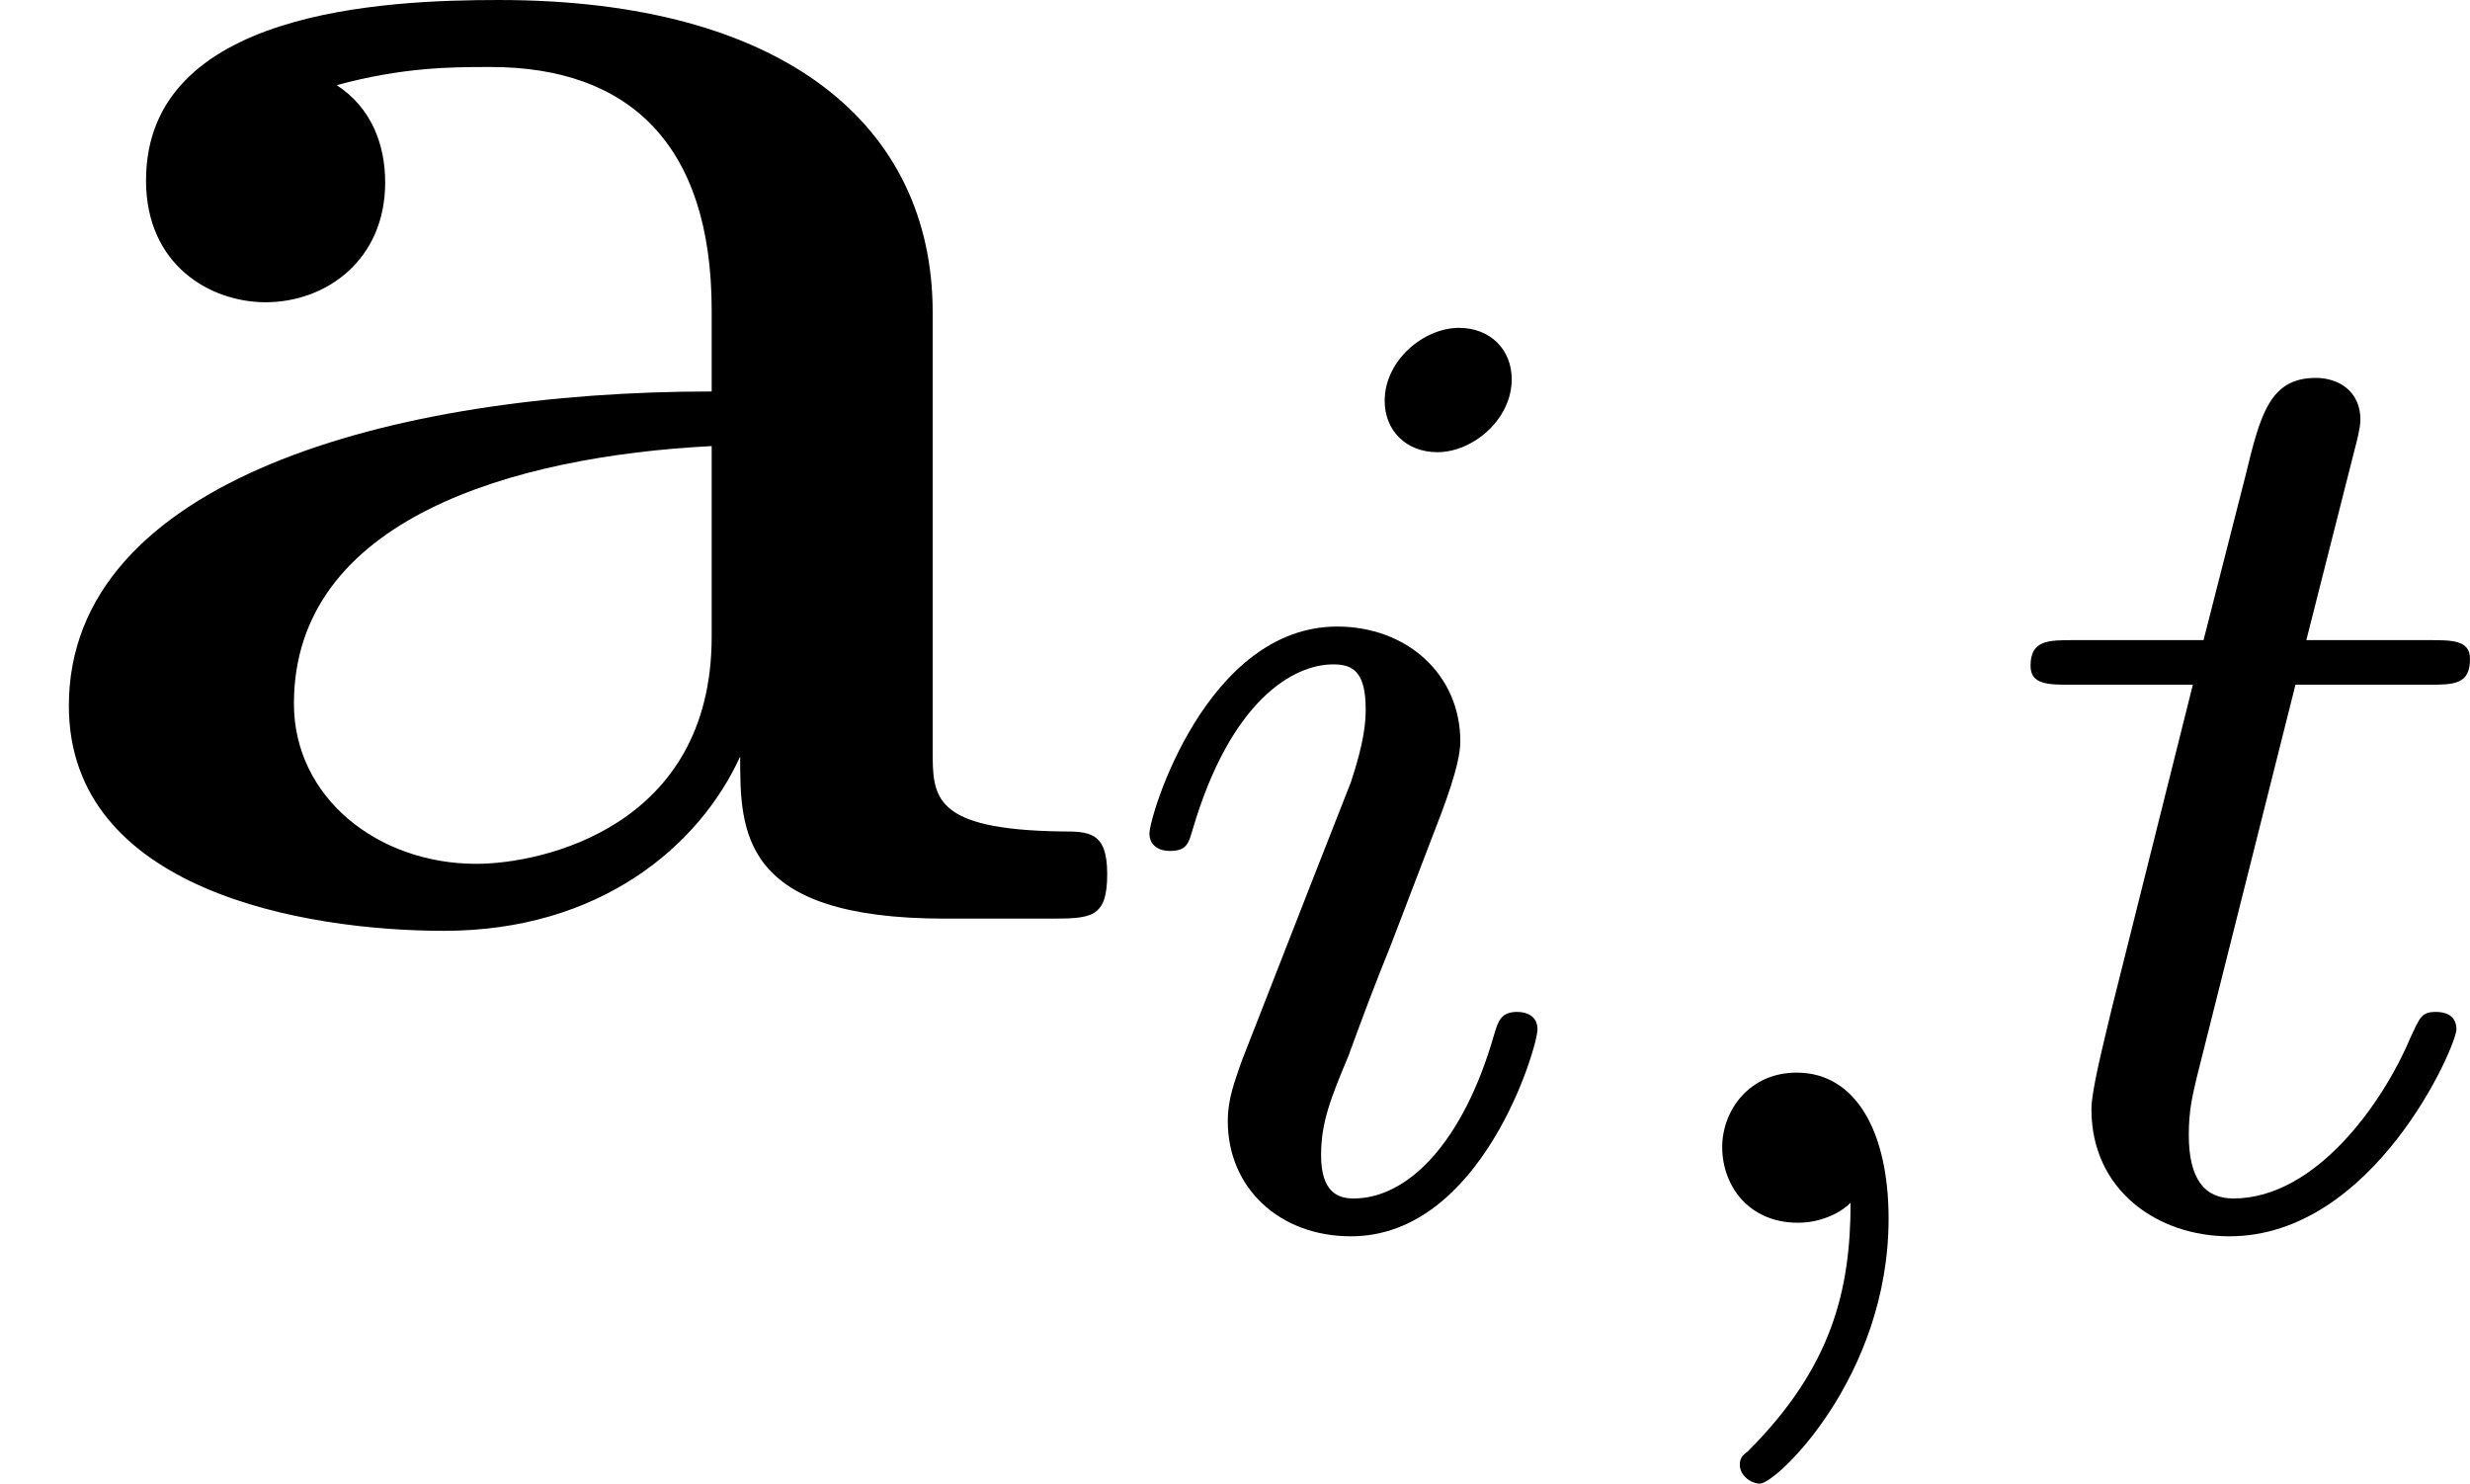
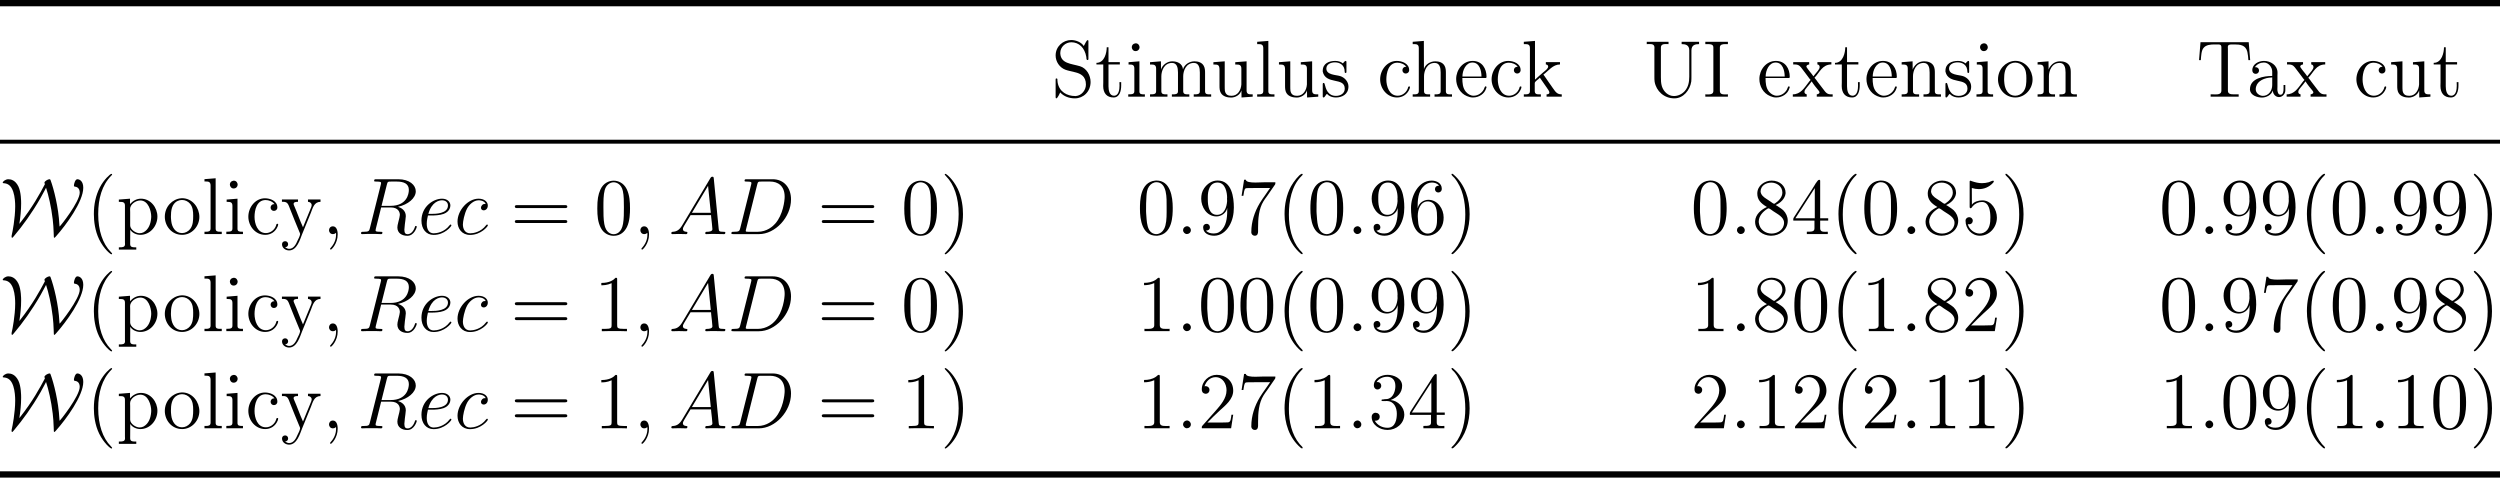
- <svg xmlns="http://www.w3.org/2000/svg" xmlns:xlink="http://www.w3.org/1999/xlink" version="1.1" width="14.563pt" height="8.747pt" viewBox="66.875 606.634 14.563 8.747">
+ <svg xmlns="http://www.w3.org/2000/svg" xmlns:xlink="http://www.w3.org/1999/xlink" version="1.1" width="371.899pt" height="71.048pt" viewBox="0 54.446 371.899 71.048">
  <defs>
-     <path id="g18-59" d="M1.49-.12C1.49 .399 1.379 .853 .885 1.347C.853 1.371 .837 1.387 .837 1.427C.837 1.49 .901 1.538 .956 1.538C1.052 1.538 1.714 .909 1.714-.024C1.714-.534 1.522-.885 1.172-.885C.893-.885 .733-.662 .733-.446C.733-.223 .885 0 1.18 0C1.371 0 1.49-.112 1.49-.12Z" />
-     <path id="g18-105" d="M2.375-4.973C2.375-5.149 2.248-5.276 2.064-5.276C1.857-5.276 1.626-5.085 1.626-4.846C1.626-4.67 1.753-4.543 1.937-4.543C2.144-4.543 2.375-4.734 2.375-4.973ZM1.211-2.048L.781-.948C.741-.829 .701-.733 .701-.598C.701-.207 1.004 .08 1.427 .08C2.2 .08 2.527-1.036 2.527-1.14C2.527-1.219 2.463-1.243 2.407-1.243C2.311-1.243 2.295-1.188 2.271-1.108C2.088-.47 1.761-.143 1.443-.143C1.347-.143 1.251-.183 1.251-.399C1.251-.59 1.307-.733 1.411-.98C1.49-1.196 1.57-1.411 1.658-1.626L1.905-2.271C1.977-2.455 2.072-2.702 2.072-2.837C2.072-3.236 1.753-3.515 1.347-3.515C.574-3.515 .239-2.399 .239-2.295C.239-2.224 .295-2.192 .359-2.192C.462-2.192 .47-2.24 .494-2.319C.717-3.076 1.084-3.292 1.323-3.292C1.435-3.292 1.514-3.252 1.514-3.029C1.514-2.949 1.506-2.837 1.427-2.598L1.211-2.048Z" />
-     <path id="g18-116" d="M1.761-3.172H2.542C2.694-3.172 2.79-3.172 2.79-3.324C2.79-3.435 2.686-3.435 2.55-3.435H1.825L2.112-4.567C2.144-4.686 2.144-4.726 2.144-4.734C2.144-4.902 2.016-4.981 1.881-4.981C1.61-4.981 1.554-4.766 1.467-4.407L1.219-3.435H.454C.303-3.435 .199-3.435 .199-3.284C.199-3.172 .303-3.172 .438-3.172H1.156L.677-1.259C.63-1.06 .558-.781 .558-.669C.558-.191 .948 .08 1.371 .08C2.224 .08 2.71-1.044 2.71-1.14C2.71-1.227 2.638-1.243 2.59-1.243C2.503-1.243 2.495-1.211 2.439-1.092C2.279-.709 1.881-.143 1.395-.143C1.227-.143 1.132-.255 1.132-.518C1.132-.669 1.156-.757 1.18-.861L1.761-3.172Z" />
-     <path id="g9-97" d="M5.499-3.575C5.499-4.674 4.627-5.416 2.941-5.416C2.271-5.416 .861-5.356 .861-4.352C.861-3.85 1.243-3.634 1.566-3.634C1.925-3.634 2.271-3.885 2.271-4.34C2.271-4.567 2.188-4.782 1.985-4.914C2.379-5.021 2.666-5.021 2.893-5.021C3.706-5.021 4.196-4.567 4.196-3.587V-3.108C2.307-3.108 .406-2.582 .406-1.255C.406-.167 1.793 .072 2.618 .072C3.539 .072 4.125-.43 4.364-.956C4.364-.514 4.364 0 5.571 0H6.181C6.432 0 6.528 0 6.528-.263C6.528-.514 6.42-.514 6.253-.514C5.499-.526 5.499-.717 5.499-.992V-3.575ZM4.196-1.662C4.196-.538 3.192-.323 2.809-.323C2.224-.323 1.733-.717 1.733-1.267C1.733-2.355 3.025-2.726 4.196-2.786V-1.662Z" />
+     <path id="g16-59" d="M2.331 .048C2.331-.646 2.104-1.16 1.614-1.16C1.231-1.16 1.04-.849 1.04-.586S1.219 0 1.626 0C1.781 0 1.913-.048 2.02-.155C2.044-.179 2.056-.179 2.068-.179C2.092-.179 2.092-.012 2.092 .048C2.092 .442 2.02 1.219 1.327 1.997C1.196 2.14 1.196 2.164 1.196 2.188C1.196 2.248 1.255 2.307 1.315 2.307C1.411 2.307 2.331 1.423 2.331 .048Z" />
+     <path id="g16-65" d="M2.032-1.327C1.614-.622 1.207-.383 .634-.347C.502-.335 .406-.335 .406-.12C.406-.048 .466 0 .55 0C.765 0 1.303-.024 1.518-.024C1.865-.024 2.248 0 2.582 0C2.654 0 2.798 0 2.798-.227C2.798-.335 2.702-.347 2.63-.347C2.355-.371 2.128-.466 2.128-.753C2.128-.921 2.2-1.052 2.355-1.315L3.264-2.821H6.312C6.324-2.714 6.324-2.618 6.336-2.511C6.372-2.2 6.516-.956 6.516-.729C6.516-.371 5.906-.347 5.715-.347C5.583-.347 5.452-.347 5.452-.132C5.452 0 5.559 0 5.631 0C5.834 0 6.073-.024 6.276-.024H6.958C7.687-.024 8.213 0 8.225 0C8.309 0 8.44 0 8.44-.227C8.44-.347 8.333-.347 8.153-.347C7.496-.347 7.484-.454 7.448-.813L6.719-8.273C6.695-8.512 6.647-8.536 6.516-8.536C6.396-8.536 6.324-8.512 6.217-8.333L2.032-1.327ZM3.467-3.168L5.87-7.185L6.276-3.168H3.467Z" />
+     <path id="g16-68" d="M1.877-.885C1.769-.466 1.745-.347 .909-.347C.681-.347 .562-.347 .562-.132C.562 0 .634 0 .873 0H4.663C7.077 0 9.433-2.499 9.433-5.165C9.433-6.886 8.404-8.165 6.695-8.165H2.857C2.63-8.165 2.523-8.165 2.523-7.938C2.523-7.819 2.63-7.819 2.809-7.819C3.539-7.819 3.539-7.723 3.539-7.592C3.539-7.568 3.539-7.496 3.491-7.317L1.877-.885ZM4.4-7.352C4.507-7.795 4.555-7.819 5.021-7.819H6.336C7.46-7.819 8.488-7.209 8.488-5.559C8.488-4.961 8.249-2.881 7.089-1.566C6.755-1.172 5.846-.347 4.471-.347H3.108C2.941-.347 2.917-.347 2.845-.359C2.714-.371 2.702-.395 2.702-.49C2.702-.574 2.726-.646 2.75-.753L4.4-7.352Z" />
+     <path id="g16-82" d="M4.4-7.352C4.507-7.795 4.555-7.819 5.021-7.819H5.882C6.91-7.819 7.675-7.508 7.675-6.575C7.675-5.966 7.364-4.208 4.961-4.208H3.61L4.4-7.352ZM6.061-4.065C7.544-4.388 8.703-5.344 8.703-6.372C8.703-7.305 7.759-8.165 6.097-8.165H2.857C2.618-8.165 2.511-8.165 2.511-7.938C2.511-7.819 2.594-7.819 2.821-7.819C3.539-7.819 3.539-7.723 3.539-7.592C3.539-7.568 3.539-7.496 3.491-7.317L1.877-.885C1.769-.466 1.745-.347 .921-.347C.646-.347 .562-.347 .562-.12C.562 0 .693 0 .729 0C.944 0 1.196-.024 1.423-.024H2.833C3.049-.024 3.3 0 3.515 0C3.61 0 3.742 0 3.742-.227C3.742-.347 3.634-.347 3.455-.347C2.726-.347 2.726-.442 2.726-.562C2.726-.574 2.726-.658 2.75-.753L3.551-3.969H4.985C6.121-3.969 6.336-3.252 6.336-2.857C6.336-2.678 6.217-2.212 6.133-1.901C6.001-1.351 5.966-1.219 5.966-.992C5.966-.143 6.659 .251 7.46 .251C8.428 .251 8.847-.933 8.847-1.1C8.847-1.184 8.787-1.219 8.715-1.219C8.62-1.219 8.596-1.148 8.572-1.052C8.285-.203 7.795 .012 7.496 .012S7.006-.12 7.006-.658C7.006-.944 7.149-2.032 7.161-2.092C7.221-2.534 7.221-2.582 7.221-2.678C7.221-3.551 6.516-3.921 6.061-4.065Z" />
+     <path id="g16-99" d="M4.674-4.495C4.447-4.495 4.34-4.495 4.172-4.352C4.101-4.292 3.969-4.113 3.969-3.921C3.969-3.682 4.148-3.539 4.376-3.539C4.663-3.539 4.985-3.778 4.985-4.256C4.985-4.83 4.435-5.272 3.61-5.272C2.044-5.272 .478-3.563 .478-1.865C.478-.825 1.124 .12 2.343 .12C3.969 .12 4.997-1.148 4.997-1.303C4.997-1.375 4.926-1.435 4.878-1.435C4.842-1.435 4.83-1.423 4.722-1.315C3.957-.299 2.821-.12 2.367-.12C1.542-.12 1.279-.837 1.279-1.435C1.279-1.853 1.482-3.013 1.913-3.826C2.224-4.388 2.869-5.033 3.622-5.033C3.778-5.033 4.435-5.009 4.674-4.495Z" />
+     <path id="g16-101" d="M2.14-2.774C2.463-2.774 3.276-2.798 3.85-3.013C4.758-3.359 4.842-4.053 4.842-4.268C4.842-4.794 4.388-5.272 3.599-5.272C2.343-5.272 .538-4.136 .538-2.008C.538-.753 1.255 .12 2.343 .12C3.969 .12 4.997-1.148 4.997-1.303C4.997-1.375 4.926-1.435 4.878-1.435C4.842-1.435 4.83-1.423 4.722-1.315C3.957-.299 2.821-.12 2.367-.12C1.686-.12 1.327-.658 1.327-1.542C1.327-1.71 1.327-2.008 1.506-2.774H2.14ZM1.566-3.013C2.08-4.854 3.216-5.033 3.599-5.033C4.125-5.033 4.483-4.722 4.483-4.268C4.483-3.013 2.57-3.013 2.068-3.013H1.566Z" />
+     <path id="g26-40" d="M3.885 2.905C3.885 2.869 3.885 2.845 3.682 2.642C2.487 1.435 1.817-.538 1.817-2.977C1.817-5.296 2.379-7.293 3.766-8.703C3.885-8.811 3.885-8.835 3.885-8.871C3.885-8.942 3.826-8.966 3.778-8.966C3.622-8.966 2.642-8.106 2.056-6.934C1.447-5.727 1.172-4.447 1.172-2.977C1.172-1.913 1.339-.49 1.961 .789C2.666 2.224 3.646 3.001 3.778 3.001C3.826 3.001 3.885 2.977 3.885 2.905Z" />
+     <path id="g26-41" d="M3.371-2.977C3.371-3.885 3.252-5.368 2.582-6.755C1.877-8.189 .897-8.966 .765-8.966C.717-8.966 .658-8.942 .658-8.871C.658-8.835 .658-8.811 .861-8.608C2.056-7.4 2.726-5.428 2.726-2.989C2.726-.669 2.164 1.327 .777 2.738C.658 2.845 .658 2.869 .658 2.905C.658 2.977 .717 3.001 .765 3.001C.921 3.001 1.901 2.14 2.487 .968C3.096-.251 3.371-1.542 3.371-2.977Z" />
+     <path id="g26-48" d="M5.356-3.826C5.356-4.818 5.296-5.786 4.866-6.695C4.376-7.687 3.515-7.95 2.929-7.95C2.236-7.95 1.387-7.603 .944-6.611C.61-5.858 .49-5.117 .49-3.826C.49-2.666 .574-1.793 1.004-.944C1.47-.036 2.295 .251 2.917 .251C3.957 .251 4.555-.371 4.902-1.064C5.332-1.961 5.356-3.132 5.356-3.826ZM2.917 .012C2.534 .012 1.757-.203 1.53-1.506C1.399-2.224 1.399-3.132 1.399-3.969C1.399-4.949 1.399-5.834 1.59-6.539C1.793-7.34 2.403-7.711 2.917-7.711C3.371-7.711 4.065-7.436 4.292-6.408C4.447-5.727 4.447-4.782 4.447-3.969C4.447-3.168 4.447-2.26 4.316-1.53C4.089-.215 3.335 .012 2.917 .012Z" />
+     <path id="g26-49" d="M3.443-7.663C3.443-7.938 3.443-7.95 3.204-7.95C2.917-7.627 2.319-7.185 1.088-7.185V-6.838C1.363-6.838 1.961-6.838 2.618-7.149V-.921C2.618-.49 2.582-.347 1.53-.347H1.16V0C1.482-.024 2.642-.024 3.037-.024S4.579-.024 4.902 0V-.347H4.531C3.479-.347 3.443-.49 3.443-.921V-7.663Z" />
+     <path id="g26-61" d="M8.07-3.873C8.237-3.873 8.452-3.873 8.452-4.089C8.452-4.316 8.249-4.316 8.07-4.316H1.028C.861-4.316 .646-4.316 .646-4.101C.646-3.873 .849-3.873 1.028-3.873H8.07ZM8.07-1.65C8.237-1.65 8.452-1.65 8.452-1.865C8.452-2.092 8.249-2.092 8.07-2.092H1.028C.861-2.092 .646-2.092 .646-1.877C.646-1.65 .849-1.65 1.028-1.65H8.07Z" />
+     <use id="g13-87" xlink:href="#g2-87" transform="scale(1.095891)" />
+     <path id="g2-87" d="M2.629-1.407C2.771-2.302 2.869-3.218 2.869-4.145C2.869-4.462 2.869-5.684 2.498-6.469C2.073-7.331 1.484-7.451 1.124-7.451C.753-7.451 .371-7.145 .371-6.993C.371-6.916 .425-6.916 .567-6.905C1.036-6.862 1.505-6.633 1.8-5.749C2.029-5.062 2.062-4.233 2.062-3.764C2.062-2.116 1.68-.218 1.615 .033C1.582 .175 1.571 .218 1.571 .316C1.571 .36 1.571 .491 1.647 .491C1.702 .491 1.713 .48 1.887 .273C3.098-1.167 4.309-2.825 5.498-4.898C5.924-5.651 6.207-6.218 6.251-6.295C6.578-5.28 6.949-3.775 7.156-1.996C7.222-1.418 7.276-.753 7.287-.175C7.287-.131 7.298 .371 7.309 .404C7.309 .447 7.342 .491 7.375 .491C7.429 .491 7.44 .48 7.615 .284C8.967-1.233 11.302-4.407 11.302-6.295C11.302-7.167 10.833-7.451 10.495-7.451C10.2-7.451 10.036-6.785 10.036-6.622C10.036-6.469 10.091-6.458 10.167-6.447C10.32-6.425 10.822-6.349 10.822-5.629C10.822-4.385 8.16-1.025 8.084-1.025C8.073-1.025 8.073-1.036 8.062-1.287C7.942-3.633 7.309-6.131 6.862-7.331C6.829-7.407 6.818-7.451 6.709-7.451C6.502-7.451 6.033-7.178 6.033-6.982C6.033-6.938 6.076-6.84 6.098-6.785C5.433-5.531 4.451-3.687 2.64-1.407H2.629Z" />
+     <path id="g25-40" d="M3.718-8.966C3.3-8.811 2.511-7.771 2.14-7.101C1.459-5.846 1.184-4.411 1.184-2.989C1.184-.789 1.853 1.411 3.587 2.893C3.646 2.929 3.718 2.989 3.79 2.989C3.85 2.989 3.885 2.929 3.885 2.893C3.885 2.762 3.551 2.499 3.431 2.343C2.236 .921 1.829-1.04 1.829-2.893C1.829-4.89 2.212-7.149 3.706-8.644C3.778-8.715 3.885-8.799 3.885-8.883C3.885-8.942 3.826-8.978 3.766-8.978C3.742-8.978 3.73-8.978 3.718-8.966Z" />
+     <path id="g25-41" d="M.705-8.966C.669-8.954 .658-8.931 .658-8.895C.658-8.739 .968-8.512 1.1-8.357C2.331-6.862 2.714-4.842 2.714-2.917C2.714-1.112 2.331 .837 1.172 2.283L.885 2.606C.801 2.69 .658 2.786 .658 2.893C.658 2.941 .705 2.977 .765 2.977H.801C.944 2.953 1.16 2.714 1.315 2.558C2.774 1.1 3.359-.956 3.359-2.977C3.359-5.177 2.69-7.4 .944-8.883C.897-8.931 .837-8.978 .765-8.978C.741-8.978 .729-8.978 .705-8.966Z" />
+     <path id="g25-46" d="M1.53-1.16C1.279-1.112 1.04-.897 1.04-.598C1.04-.287 1.303-.012 1.614-.012S2.2-.251 2.2-.586C2.2-.897 1.937-1.172 1.626-1.172C1.59-1.172 1.566-1.16 1.53-1.16Z" />
+     <path id="g25-48" d="M2.762-7.962C.49-7.747 .478-4.914 .478-3.766C.478-2.128 .813 .239 2.917 .239H3.061C5.332 .024 5.356-2.75 5.356-3.921C5.356-5.547 5.009-7.974 2.929-7.974C2.869-7.974 2.821-7.962 2.762-7.962ZM1.399-3.12C1.387-3.216 1.387-3.324 1.387-3.419C1.387-4.16 1.387-4.926 1.447-5.667C1.482-6.145 1.542-6.671 1.817-7.077C2.068-7.46 2.487-7.723 2.929-7.723C4.555-7.723 4.447-5.248 4.447-4.125V-3.24C4.447-2.355 4.4-1.411 4.077-.789C3.862-.359 3.419 0 2.917 0H2.845C1.411-.12 1.506-2.032 1.399-3.12Z" />
+     <path id="g25-49" d="M1.088-7.197V-6.85C1.626-6.85 2.08-6.934 2.606-7.161V-.885C2.606-.418 2.14-.347 1.674-.347C1.482-.347 1.303-.359 1.148-.359V-.012H4.89V-.359C4.746-.359 4.555-.347 4.376-.347C3.778-.347 3.431-.406 3.431-.921V-7.783C3.431-7.855 3.407-7.962 3.288-7.962C3.12-7.962 2.977-7.735 2.821-7.651C2.307-7.305 1.698-7.197 1.088-7.197Z" />
+     <path id="g25-50" d="M.98-6.253C1.219-6.994 1.805-7.615 2.63-7.615C3.694-7.615 4.256-6.611 4.256-5.667C4.256-4.447 3.383-3.467 2.63-2.606L1.769-1.638C1.518-1.363 1.267-1.076 1.016-.789L.741-.478C.669-.383 .574-.335 .574-.179C.574-.12 .586-.06 .586-.012H4.937L5.248-2.02H4.985C4.89-1.459 4.926-.885 4.411-.885C4.077-.885 3.73-.861 3.395-.861H1.411C2.032-1.482 2.63-2.092 3.276-2.678C4.113-3.431 5.248-4.34 5.248-5.595C5.248-7.101 4.089-7.962 2.798-7.962C1.626-7.962 .574-7.006 .574-5.798C.574-5.464 .693-5.212 1.124-5.141C1.518-5.141 1.722-5.416 1.722-5.715C1.722-5.99 1.554-6.217 1.219-6.276C1.136-6.276 1.064-6.276 .98-6.253Z" />
+     <path id="g25-51" d="M1.219-6.874C1.518-7.388 2.188-7.675 2.798-7.675C3.503-7.675 4.017-7.221 4.017-6.288C4.017-5.571 3.718-4.627 2.965-4.4C2.738-4.316 2.463-4.376 2.248-4.304H2.2C2.092-4.304 1.949-4.304 1.949-4.184C1.949-4.077 2.032-4.053 2.14-4.053H2.271C2.415-4.053 2.57-4.065 2.714-4.065C3.838-4.065 4.232-3.061 4.232-2.176C4.232-1.411 4.053-.084 2.857-.084C2.092-.084 1.375-.418 .944-1.136H1.052C1.423-1.136 1.686-1.363 1.686-1.733C1.686-2.092 1.411-2.319 1.052-2.319H1.004C.693-2.283 .49-2.02 .49-1.722C.49-.478 1.722 .239 2.857 .239C4.148 .239 5.344-.717 5.344-2.068C5.344-3.12 4.4-4.125 3.312-4.208C4.328-4.603 5.021-5.296 5.021-6.336C5.021-7.448 3.766-7.962 2.857-7.962C1.961-7.962 .813-7.46 .813-6.384C.813-6.121 .944-5.846 1.279-5.786H1.363C1.674-5.786 1.913-6.025 1.913-6.336C1.913-6.635 1.698-6.886 1.351-6.886C1.303-6.886 1.267-6.886 1.219-6.874Z" />
+     <path id="g25-52" d="M.323-2.008H3.467V-.873C3.467-.383 3.132-.359 2.331-.359V-.012H5.452V-.359C5.308-.359 5.165-.347 5.033-.347C4.639-.347 4.316-.406 4.316-.873V-2.008H5.511V-2.355H4.316V-7.926C4.316-8.034 4.256-8.082 4.16-8.082C3.909-8.082 3.455-7.209 3.18-6.779C2.319-5.44 1.435-4.113 .586-2.774L.43-2.534C.359-2.427 .311-2.343 .311-2.212C.311-2.14 .323-2.068 .323-2.008ZM.622-2.355L3.515-6.85V-2.355H.622Z" />
+     <path id="g25-53" d="M.921-1.482C.992-1.47 1.052-1.459 1.124-1.459C1.435-1.459 1.662-1.686 1.662-1.997C1.662-2.295 1.423-2.523 1.136-2.523C.861-2.523 .598-2.331 .586-2.032V-1.961C.586-.813 1.494 .239 2.714 .239C4.148 .239 5.248-1.016 5.248-2.451C5.248-3.646 4.459-4.937 3.18-5.021H3.061C2.534-5.021 1.805-4.818 1.53-4.376L1.518-6.862C1.865-6.755 2.224-6.695 2.57-6.695C3.347-6.695 4.089-6.994 4.674-7.627C4.722-7.699 4.794-7.759 4.794-7.843V-7.867C4.782-7.926 4.734-7.95 4.686-7.95C4.507-7.95 4.244-7.783 4.053-7.723C3.718-7.627 3.359-7.58 3.013-7.58C2.475-7.58 2.02-7.711 1.506-7.878C1.447-7.902 1.387-7.938 1.327-7.95H1.303C1.243-7.95 1.207-7.902 1.196-7.843V-4.041C1.196-3.945 1.219-3.85 1.339-3.85C1.494-3.85 1.566-4.077 1.662-4.172C2.008-4.555 2.499-4.782 3.013-4.782H3.084C4.101-4.734 4.28-3.383 4.28-2.499C4.28-1.674 4.196-.634 3.288-.215C3.084-.12 2.881-.084 2.678-.084C1.889-.084 1.112-.717 .921-1.482Z" />
+     <path id="g25-54" d="M1.482-3.873H1.47C1.47-5.033 1.518-6.348 2.439-7.197C2.762-7.508 3.18-7.675 3.61-7.675C3.993-7.675 4.447-7.544 4.663-7.185C4.627-7.197 4.591-7.197 4.555-7.197C4.268-7.197 4.053-6.982 4.053-6.695C4.053-6.42 4.256-6.193 4.543-6.193S5.069-6.396 5.069-6.755C5.069-7.58 4.28-7.962 3.563-7.962C1.554-7.962 .49-5.655 .49-3.909C.49-2.283 .813 .239 2.965 .239C4.041 .239 4.997-.622 5.248-1.638C5.32-1.913 5.344-2.2 5.344-2.487C5.344-3.718 4.495-5.105 3.061-5.105C2.427-5.105 1.674-4.686 1.482-3.873ZM1.494-2.594V-2.726C1.494-3.575 1.853-4.866 2.989-4.866H3.061C4.316-4.758 4.364-3.347 4.364-2.534V-2.331C4.364-1.59 4.34-.741 3.634-.275C3.431-.143 3.204-.084 2.965-.084C2.499-.084 2.14-.335 1.877-.717C1.518-1.279 1.554-1.961 1.494-2.594Z" />
+     <path id="g25-55" d="M1.016-8.094L.646-5.703H.909C.968-6.061 1.028-6.647 1.207-6.779C1.279-6.838 1.459-6.85 1.638-6.85H2.116C2.283-6.862 2.463-6.862 2.63-6.862H4.89C4.639-6.528 4.411-6.181 4.172-5.834C3.897-5.44 3.61-5.045 3.359-4.627C2.582-3.335 2.092-1.853 2.092-.335V-.203C2.128 .048 2.343 .239 2.594 .239H2.618C3.025 .239 3.096-.12 3.096-.395V-.944C3.096-2.26 3.192-3.754 3.909-4.902C4.077-5.177 4.268-5.428 4.459-5.691L5.487-7.185C5.583-7.317 5.667-7.388 5.667-7.568V-7.711H3.981C3.67-7.711 3.18-7.675 2.702-7.675C1.985-7.675 1.303-7.747 1.279-8.094H1.016Z" />
+     <path id="g25-56" d="M2.236-4.041V-4.029C1.387-3.646 .55-2.941 .49-1.937V-1.817C.49-.55 1.674 .203 2.786 .239H2.893C4.101 .239 5.344-.598 5.344-1.997C5.344-2.582 5.081-3.156 4.663-3.563C4.483-3.73 4.28-3.85 4.077-3.993C3.909-4.101 3.742-4.232 3.563-4.316V-4.34C4.244-4.615 4.949-5.284 5.021-6.061V-6.169C5.021-7.089 4.22-7.962 2.953-7.962C1.937-7.962 .813-7.245 .813-6.037C.813-5.141 1.291-4.603 2.236-4.041ZM1.04-1.698C1.04-1.745 1.028-1.805 1.028-1.853C1.028-2.69 1.65-3.347 2.307-3.766C2.355-3.79 2.427-3.838 2.487-3.838C2.63-3.838 2.977-3.551 3.192-3.407C3.778-3.001 4.794-2.546 4.794-1.698C4.794-.669 3.85-.084 2.941-.084S1.16-.669 1.04-1.698ZM1.303-6.324C1.303-7.197 2.104-7.663 2.893-7.663C3.658-7.663 4.543-7.149 4.543-6.181C4.543-5.499 3.993-4.937 3.479-4.591C3.431-4.567 3.383-4.519 3.324-4.519H3.312C3.192-4.519 2.905-4.758 2.726-4.878L2.128-5.272C1.733-5.523 1.363-5.834 1.303-6.324Z" />
+     <path id="g25-57" d="M4.352-3.862H4.364C4.364-2.809 4.34-1.578 3.646-.741C3.324-.323 2.905-.096 2.367-.096C1.937-.096 1.482-.179 1.196-.526C1.47-.526 1.781-.646 1.781-1.016C1.781-1.267 1.614-1.53 1.291-1.53C1.028-1.53 .789-1.351 .777-1.064V-1.016C.777-.155 1.542 .239 2.427 .239C3.395 .239 4.172-.406 4.639-1.184C5.153-2.02 5.344-2.989 5.344-3.957C5.344-5.428 5.057-7.974 2.929-7.974C2.08-7.974 1.387-7.496 .921-6.814C.598-6.348 .49-5.822 .49-5.26C.49-4.041 1.315-2.63 2.762-2.63C3.467-2.63 4.196-3.132 4.352-3.862ZM4.328-5.308C4.328-5.189 4.34-5.081 4.34-4.973V-4.89C4.28-4.041 3.933-2.869 2.833-2.869C1.65-2.869 1.47-4.22 1.47-5.141V-5.547C1.47-6.36 1.698-7.675 2.917-7.675C4.125-7.675 4.34-6.109 4.34-5.44C4.34-5.392 4.328-5.356 4.328-5.308Z" />
+     <path id="g25-73" d="M.43-8.177V-7.831H.837C1.255-7.831 1.626-7.783 1.626-7.329V-.873C1.626-.418 1.255-.347 .873-.347C.717-.347 .562-.359 .43-.359V-.012H3.79V-.359C3.646-.359 3.503-.347 3.359-.347C2.953-.347 2.594-.406 2.594-.873V-7.329C2.594-7.783 3.001-7.831 3.407-7.831H3.79V-8.177H.43Z" />
+     <path id="g25-83" d="M1.327-.646C1.877-.036 2.69 .239 3.515 .239C4.758 .239 5.846-.753 5.846-2.2C5.846-3.18 5.26-4.244 4.268-4.543C2.941-4.937 1.435-4.926 1.339-6.432V-6.528C1.339-7.412 2.116-8.106 2.977-8.106C4.113-8.106 4.973-7.305 5.212-5.918C5.236-5.774 5.189-5.464 5.392-5.464C5.499-5.464 5.523-5.535 5.523-5.619V-8.321C5.511-8.381 5.475-8.416 5.416-8.428C5.236-8.428 5.021-7.831 4.83-7.544C4.471-8.13 3.634-8.44 2.965-8.44C1.745-8.44 .646-7.484 .646-6.145C.646-5.224 1.219-4.364 2.08-4.029C2.283-3.945 2.487-3.909 2.69-3.85L3.539-3.646C4.34-3.455 5.153-3.072 5.153-1.817C5.153-.98 4.507-.179 3.658-.108H3.551C2.355-.108 1.184-.729 .944-2.128C.933-2.248 .921-2.355 .909-2.475V-2.63C.897-2.69 .837-2.726 .777-2.726C.658-2.726 .646-2.654 .646-2.57V.06C.646 .12 .658 .239 .753 .239C.933 .239 1.291-.574 1.327-.646Z" />
+     <path id="g25-84" d="M.634-8.118L.418-5.452H.681C.729-6.049 .753-6.898 1.1-7.281C1.47-7.735 2.164-7.783 2.714-7.783H3.252C3.491-7.783 3.742-7.759 3.742-7.364V-.909C3.742-.418 3.3-.347 2.881-.347C2.75-.347 2.606-.359 2.499-.359H2.14V-.012H6.312V-.359H5.595C5.141-.359 4.71-.406 4.71-.897V-7.161C4.71-7.233 4.698-7.305 4.698-7.376C4.698-7.723 4.914-7.783 5.308-7.783H5.691C6.504-7.783 7.352-7.711 7.603-6.683C7.699-6.276 7.723-5.858 7.759-5.452H8.022L7.807-8.118H.634Z" />
+     <path id="g25-85" d="M.49-8.177V-7.831C.634-7.831 .777-7.843 .909-7.843C1.303-7.843 1.638-7.783 1.638-7.305C1.638-7.209 1.626-7.101 1.626-7.018V-2.965C1.626-2.726 1.626-2.475 1.662-2.236C1.901-.849 3.061 .239 4.603 .239C5.942 .239 6.922-.992 7.113-2.271C7.137-2.534 7.137-2.786 7.137-3.049V-6.886C7.137-7.723 7.723-7.831 8.273-7.831V-8.177H5.679V-7.831C6.205-7.831 6.814-7.723 6.814-6.934V-3.001C6.814-2.212 6.683-1.459 6.145-.849C5.738-.395 5.153-.108 4.531-.108C3.67-.108 2.989-.765 2.738-1.566C2.606-2.008 2.594-2.451 2.594-2.905V-7.317C2.594-7.783 2.965-7.843 3.347-7.843C3.479-7.843 3.61-7.831 3.73-7.831V-8.177H.49Z" />
+     <path id="g25-97" d="M1.255-4.4C1.542-4.854 2.068-5.093 2.594-5.093C3.276-5.093 3.826-4.4 3.826-3.742V-3.096C2.618-3.096 .514-2.762 .514-1.124V-1.004C.622-.191 1.614 .12 2.319 .12C2.941 .12 3.718-.263 3.897-.921H3.909C3.945-.359 4.352 .048 4.83 .048C5.332 .048 5.727-.383 5.774-.873V-1.745H5.511V-1.16C5.511-.813 5.452-.299 5.057-.299C4.674-.299 4.591-.813 4.591-1.112C4.591-1.243 4.603-1.375 4.603-1.506V-3.168C4.603-3.3 4.615-3.443 4.615-3.575C4.615-4.698 3.575-5.332 2.594-5.332C1.829-5.332 .861-4.878 .861-3.945C.861-3.599 1.088-3.407 1.375-3.407S1.865-3.634 1.865-3.909C1.865-4.208 1.638-4.4 1.351-4.4H1.255ZM3.826-2.881V-1.745C3.826-.897 3.288-.132 2.439-.132C1.985-.132 1.375-.49 1.375-1.1C1.375-2.152 2.331-2.69 3.324-2.833C3.491-2.857 3.658-2.845 3.826-2.881Z" />
+     <path id="g25-99" d="M4.316-4.447C4.28-4.447 4.256-4.459 4.22-4.459C3.945-4.459 3.73-4.232 3.73-3.957C3.73-3.658 3.957-3.455 4.22-3.455C4.495-3.455 4.734-3.646 4.734-3.969C4.734-4.949 3.658-5.332 2.893-5.332C1.447-5.332 .418-3.981 .418-2.594C.418-1.219 1.447 .108 2.929 .108C3.73 .108 4.435-.323 4.782-1.148C4.806-1.219 4.854-1.327 4.854-1.423V-1.47C4.842-1.518 4.794-1.542 4.746-1.542C4.567-1.542 4.567-1.363 4.531-1.243C4.304-.61 3.694-.155 3.025-.155C1.757-.155 1.339-1.578 1.339-2.57C1.339-3.551 1.65-5.069 2.989-5.069C3.467-5.069 4.029-4.854 4.316-4.447Z" />
+     <path id="g25-101" d="M1.267-2.786H4.686C4.806-2.786 4.866-2.833 4.866-2.953C4.866-4.184 4.208-5.332 2.798-5.332C1.363-5.332 .347-4.029 .347-2.642C.347-1.59 .909-.526 1.949-.096C2.224 .024 2.523 .108 2.821 .108H2.857C3.73 .108 4.579-.418 4.83-1.303C4.842-1.339 4.866-1.387 4.866-1.435C4.866-1.494 4.794-1.554 4.734-1.554C4.591-1.554 4.531-1.231 4.447-1.076C4.148-.538 3.587-.155 2.941-.155C2.487-.155 2.08-.406 1.793-.741C1.315-1.315 1.267-2.068 1.267-2.786ZM1.279-3.013C1.279-3.921 1.781-5.093 2.774-5.093C3.826-5.093 4.113-3.862 4.113-3.013H1.279Z" />
+     <path id="g25-104" d="M.383-8.177V-7.831H.598C.98-7.831 1.291-7.783 1.291-7.233V-.849C1.291-.406 .98-.359 .646-.359H.383V-.012H2.977V-.359H2.702C2.355-.359 2.068-.406 2.068-.849V-3.037C2.068-3.862 2.487-5.033 3.658-5.033C4.388-5.033 4.543-4.328 4.543-3.622V-.813C4.543-.395 4.196-.359 3.838-.359H3.634V-.012H6.229V-.359H5.954C5.631-.359 5.32-.371 5.32-.825V-3.539C5.32-3.921 5.308-4.304 5.105-4.639C4.83-5.117 4.268-5.272 3.742-5.272C3.013-5.272 2.271-4.83 2.056-4.125L2.044-8.309L.383-8.177Z" />
+     <path id="g25-105" d="M.442-5.141V-4.794H.634C1.016-4.794 1.303-4.734 1.303-4.196V-.861C1.303-.418 1.076-.359 .395-.359V-.012H2.869V-.359H2.702C2.355-.359 2.056-.383 2.056-.789V-5.272L.442-5.141ZM1.411-7.938C1.088-7.89 .921-7.627 .921-7.376S1.112-6.791 1.482-6.791S2.08-7.077 2.08-7.364C2.08-7.615 1.889-7.95 1.518-7.95C1.482-7.95 1.447-7.938 1.411-7.938Z" />
+     <path id="g25-107" d="M.335-8.177V-7.831H.55C.933-7.831 1.243-7.783 1.243-7.233V-.849C1.243-.406 .933-.359 .598-.359H.335V-.012H2.869V-.359H2.594C2.236-.359 1.961-.406 1.961-.873V-2.008C1.961-2.319 2.475-2.534 2.714-2.833H2.726C3.12-2.212 3.587-1.638 3.981-1.016C4.053-.909 4.136-.753 4.136-.622C4.136-.406 3.897-.359 3.718-.359V-.012H5.978V-.359C5.404-.359 5.141-.55 4.651-1.291C4.256-1.877 3.814-2.463 3.431-3.049C3.371-3.132 3.324-3.216 3.252-3.288V-3.3C3.993-3.838 4.651-4.806 5.715-4.806V-5.153H3.61V-4.806C3.79-4.806 3.957-4.674 3.957-4.507C3.957-4.172 3.515-3.885 3.252-3.658C2.833-3.288 2.403-2.929 1.997-2.546V-8.309L.335-8.177Z" />
+     <path id="g25-108" d="M.395-8.177V-7.831H.61C.992-7.831 1.303-7.783 1.303-7.221V-.849C1.303-.406 .992-.359 .658-.359H.395V-.012H2.965V-.359H2.678C2.331-.359 2.056-.395 2.056-.825V-8.309L.395-8.177Z" />
+     <path id="g25-109" d="M.383-5.141V-4.794H.61C.956-4.794 1.291-4.746 1.291-4.196V-.861C1.291-.418 1.064-.359 .383-.359V-.012H2.977V-.359H2.702C2.355-.359 2.068-.406 2.068-.849V-3.037C2.068-3.862 2.487-5.033 3.658-5.033C4.388-5.033 4.543-4.328 4.543-3.622V-.813C4.543-.395 4.196-.359 3.838-.359H3.634V-.012H6.229V-.359H5.954C5.607-.359 5.32-.406 5.32-.849V-3.037C5.32-3.862 5.738-5.033 6.91-5.033C7.639-5.033 7.795-4.328 7.795-3.622V-.813C7.795-.395 7.448-.359 7.089-.359H6.886V-.012H9.48V-.359H9.205C8.883-.359 8.572-.371 8.572-.825V-3.539C8.572-3.909 8.56-4.28 8.369-4.615C8.094-5.105 7.532-5.272 6.994-5.272C6.265-5.272 5.511-4.818 5.296-4.101H5.284C5.2-4.926 4.471-5.272 3.682-5.272C2.941-5.272 2.212-4.722 2.02-4.041L2.008-5.272L.383-5.141Z" />
+     <path id="g25-110" d="M.383-5.141V-4.794H.61C.956-4.794 1.291-4.746 1.291-4.196V-.861C1.291-.418 1.064-.359 .383-.359V-.012H2.977V-.359H2.702C2.355-.359 2.068-.406 2.068-.849V-3.037C2.068-3.862 2.487-5.033 3.658-5.033C4.388-5.033 4.543-4.328 4.543-3.622V-.813C4.543-.395 4.196-.359 3.838-.359H3.634V-.012H6.229V-.359H5.954C5.631-.359 5.32-.371 5.32-.825V-3.539C5.32-3.921 5.308-4.292 5.117-4.627C4.842-5.105 4.268-5.272 3.754-5.272C3.168-5.272 2.666-5.057 2.26-4.495C2.152-4.352 2.068-4.208 2.02-4.041L2.008-5.272L.383-5.141Z" />
+     <path id="g25-111" d="M2.75-5.332C1.47-5.212 .347-4.101 .347-2.582C.347-1.219 1.351 .108 2.929 .108C4.364 .108 5.487-1.16 5.487-2.558C5.487-3.897 4.495-5.344 2.905-5.344C2.857-5.344 2.798-5.332 2.75-5.332ZM1.267-2.307C1.255-2.403 1.255-2.499 1.255-2.594C1.255-3.419 1.339-4.507 2.26-4.937C2.463-5.033 2.69-5.081 2.905-5.081C3.359-5.081 3.802-4.878 4.101-4.519C4.519-4.029 4.567-3.359 4.567-2.738C4.567-2.068 4.555-1.303 4.101-.741C3.802-.371 3.359-.155 2.905-.155C1.913-.155 1.399-1.052 1.303-1.937C1.279-2.056 1.279-2.188 1.267-2.307Z" />
+     <path id="g25-112" d="M.335-5.141V-4.794H.55C.909-4.794 1.243-4.758 1.243-4.256V1.243C1.243 1.315 1.255 1.399 1.255 1.482C1.255 1.937 .897 1.961 .502 1.961H.335V2.307H2.929V1.961H2.666C2.331 1.961 2.02 1.913 2.02 1.482L2.032-.658C2.331-.155 2.989 .108 3.539 .108C4.985 .108 6.073-1.196 6.073-2.606C6.073-3.945 5.069-5.272 3.622-5.272C2.965-5.272 2.427-4.949 1.997-4.471V-5.272L.335-5.141ZM5.141-2.391C5.081-1.59 4.794-.693 3.993-.263C3.814-.179 3.622-.132 3.419-.132C2.857-.132 2.02-.681 2.02-1.291V-3.288C2.02-3.443 2.008-3.587 2.008-3.742C2.008-4.411 2.821-5.009 3.527-5.009C4.734-5.009 5.153-3.431 5.153-2.606C5.153-2.534 5.153-2.463 5.141-2.391Z" />
+     <path id="g25-115" d="M3.395-4.961C3.061-5.236 2.666-5.332 2.248-5.332C1.387-5.332 .395-4.997 .395-3.85V-3.742C.837-1.733 3.67-2.965 3.67-1.207C3.67-.466 3.001-.132 2.367-.132C1.172-.132 .873-1.1 .669-1.925C.646-1.997 .61-2.056 .526-2.056C.418-2.056 .395-1.973 .395-1.889V-.036C.395 .024 .418 .108 .514 .108C.717 .108 .885-.406 1.016-.406H1.028C1.112-.383 1.172-.287 1.243-.227C1.566 .012 1.949 .108 2.355 .108C3.24 .108 4.22-.335 4.22-1.53C4.22-2.236 3.658-2.869 3.001-3.072C2.355-3.276 .933-3.228 .933-4.196C.933-4.878 1.65-5.117 2.212-5.117C2.905-5.117 3.658-4.746 3.658-3.73C3.658-3.622 3.67-3.539 3.802-3.539C3.897-3.539 3.921-3.61 3.921-3.694V-5.189C3.921-5.248 3.885-5.332 3.814-5.332C3.658-5.332 3.467-5.045 3.395-4.961Z" />
+     <path id="g25-116" d="M1.745-7.364C1.745-6.587 1.435-5.045 .215-5.045V-4.806H1.231V-2.104C1.231-1.937 1.219-1.769 1.219-1.602C1.219-.526 1.769 .108 2.762 .108C3.682 .108 3.897-.921 3.897-1.662V-2.176H3.634C3.634-1.997 3.646-1.817 3.646-1.638C3.646-1.124 3.551-.155 2.821-.155C2.14-.155 2.008-.98 2.008-1.566V-4.806H3.694V-5.153H2.008V-7.364H1.745Z" />
+     <path id="g25-117" d="M.383-5.141V-4.794H.538C1.04-4.794 1.291-4.746 1.291-4.029V-1.638C1.291-1.267 1.303-.885 1.494-.562C1.805-.036 2.463 .12 3.025 .12C3.67 .12 4.376-.299 4.555-.956L4.567 .108L6.229-.012V-.359H6.001C5.655-.359 5.32-.406 5.32-.933V-5.272L3.634-5.141V-4.794H3.778C4.184-4.794 4.543-4.77 4.543-4.196V-1.829C4.483-.992 4.017-.143 3.084-.143C2.642-.143 2.212-.251 2.092-.885C2.068-1.112 2.068-1.351 2.068-1.578V-5.272L.383-5.141Z" />
+     <path id="g25-120" d="M.179-5.153V-4.806H.406C1.1-4.806 1.255-4.471 1.554-4.089C1.829-3.73 2.092-3.371 2.367-3.013C2.499-2.845 2.606-2.654 2.762-2.511V-2.499C2.63-2.379 2.534-2.224 2.427-2.092C1.829-1.327 1.291-.359 .12-.359V-.012H2.188V-.359C1.949-.418 1.853-.538 1.853-.729C1.853-.992 2.056-1.184 2.2-1.375C2.439-1.674 2.702-1.961 2.917-2.283H2.929C3.216-1.817 3.61-1.327 3.957-.921C4.017-.837 4.089-.753 4.089-.646C4.089-.466 3.838-.371 3.682-.359V-.012H6.049V-.359H5.822C5.248-.359 5.057-.562 4.615-1.172C4.352-1.518 4.089-1.853 3.826-2.2C3.67-2.403 3.527-2.642 3.347-2.821V-2.833C4.101-3.587 4.483-4.806 5.858-4.806V-5.153H3.778V-4.806C3.993-4.806 4.113-4.603 4.113-4.435C4.113-4.053 3.646-3.646 3.407-3.324C3.335-3.228 3.252-3.144 3.192-3.049H3.18C2.869-3.527 2.439-3.945 2.152-4.423C2.14-4.459 2.14-4.483 2.14-4.507C2.14-4.686 2.391-4.794 2.558-4.806V-5.153H.179Z" />
+     <path id="g25-121" d="M.215-5.153V-4.806H.442C1.1-4.806 1.172-4.364 1.447-3.682C1.889-2.582 2.331-1.459 2.798-.359C2.845-.263 2.917-.108 2.917-.024V.024C2.869 .323 2.666 .705 2.546 .944C2.319 1.482 1.973 2.188 1.291 2.188C1.04 2.188 .909 2.08 .693 1.973V1.961C.944 1.937 1.136 1.769 1.136 1.506C1.136 1.255 .956 1.052 .693 1.052S.227 1.231 .227 1.506C.227 2.104 .789 2.427 1.279 2.427C2.463 2.427 2.905 .777 3.216 .012L4.507-3.144C4.806-3.885 4.985-4.794 5.954-4.806V-5.153H4.089V-4.806C4.364-4.794 4.627-4.627 4.639-4.328C4.639-4.089 4.507-3.873 4.423-3.646C4.041-2.774 3.718-1.889 3.347-1.016C2.869-2.056 2.499-3.168 2.032-4.22C2.008-4.304 1.949-4.388 1.949-4.483C1.949-4.794 2.355-4.806 2.606-4.806V-5.153H.215Z" />
  </defs>
  <g id="page1">
-     <use x="66.875" y="612.05" xlink:href="#g9-97" />
-     <use x="73.413" y="613.843" xlink:href="#g18-105" />
-     <use x="76.296" y="613.843" xlink:href="#g18-59" />
-     <use x="78.648" y="613.843" xlink:href="#g18-116" />
+     <rect x="0" y="54.446" height=".936" width="371.899" />
+     <use x="156.389" y="68.84" xlink:href="#g25-83" />
+     <use x="162.891" y="68.84" xlink:href="#g25-116" />
+     <use x="167.442" y="68.84" xlink:href="#g25-105" />
+     <use x="170.693" y="68.84" xlink:href="#g25-109" />
+     <use x="180.121" y="68.84" xlink:href="#g25-117" />
+     <use x="186.622" y="68.84" xlink:href="#g25-108" />
+     <use x="189.873" y="68.84" xlink:href="#g25-117" />
+     <use x="196.375" y="68.84" xlink:href="#g25-115" />
+     <use x="204.892" y="68.84" xlink:href="#g25-99" />
+     <use x="209.769" y="68.84" xlink:href="#g25-104" />
+     <use x="216.271" y="68.84" xlink:href="#g25-101" />
+     <use x="221.472" y="68.84" xlink:href="#g25-99" />
+     <use x="226.348" y="68.84" xlink:href="#g25-107" />
+     <use x="244.48" y="68.84" xlink:href="#g25-85" />
+     <use x="253.253" y="68.84" xlink:href="#g25-73" />
+     <use x="261.377" y="68.84" xlink:href="#g25-101" />
+     <use x="266.578" y="68.84" xlink:href="#g25-120" />
+     <use x="272.755" y="68.84" xlink:href="#g25-116" />
+     <use x="277.306" y="68.84" xlink:href="#g25-101" />
+     <use x="282.507" y="68.84" xlink:href="#g25-110" />
+     <use x="289.009" y="68.84" xlink:href="#g25-115" />
+     <use x="293.626" y="68.84" xlink:href="#g25-105" />
+     <use x="296.876" y="68.84" xlink:href="#g25-111" />
+     <use x="302.728" y="68.84" xlink:href="#g25-110" />
+     <use x="326.712" y="68.84" xlink:href="#g25-84" />
+     <use x="334.189" y="68.84" xlink:href="#g25-97" />
+     <use x="340.04" y="68.84" xlink:href="#g25-120" />
+     <use x="350.118" y="68.84" xlink:href="#g25-99" />
+     <use x="355.319" y="68.84" xlink:href="#g25-117" />
+     <use x="361.821" y="68.84" xlink:href="#g25-116" />
+     <rect x="0" y="75.232" height=".585" width="371.899" />
+     <use x="0" y="89.274" xlink:href="#g13-87" />
+     <use x="12.792" y="89.274" xlink:href="#g26-40" />
+     <use x="17.344" y="89.274" xlink:href="#g25-112" />
+     <use x="24.171" y="89.274" xlink:href="#g25-111" />
+     <use x="30.023" y="89.274" xlink:href="#g25-108" />
+     <use x="33.274" y="89.274" xlink:href="#g25-105" />
+     <use x="36.525" y="89.274" xlink:href="#g25-99" />
+     <use x="41.726" y="89.274" xlink:href="#g25-121" />
+     <use x="47.903" y="89.274" xlink:href="#g16-59" />
+     <use x="53.147" y="89.274" xlink:href="#g16-82" />
+     <use x="62.156" y="89.274" xlink:href="#g16-101" />
+     <use x="67.581" y="89.274" xlink:href="#g16-99" />
+     <use x="75.94" y="89.274" xlink:href="#g26-61" />
+     <use x="88.365" y="89.274" xlink:href="#g26-48" />
+     <use x="94.218" y="89.274" xlink:href="#g16-59" />
+     <use x="99.462" y="89.274" xlink:href="#g16-65" />
+     <use x="108.238" y="89.274" xlink:href="#g16-68" />
+     <use x="121.603" y="89.274" xlink:href="#g26-61" />
+     <use x="134.029" y="89.274" xlink:href="#g26-48" />
+     <use x="139.882" y="89.274" xlink:href="#g26-41" />
+     <use x="169.1" y="89.274" xlink:href="#g25-48" />
+     <use x="174.952" y="89.274" xlink:href="#g25-46" />
+     <use x="178.203" y="89.274" xlink:href="#g25-57" />
+     <use x="184.054" y="89.274" xlink:href="#g25-55" />
+     <use x="189.906" y="89.274" xlink:href="#g25-40" />
+     <use x="194.457" y="89.274" xlink:href="#g25-48" />
+     <use x="200.309" y="89.274" xlink:href="#g25-46" />
+     <use x="203.56" y="89.274" xlink:href="#g25-57" />
+     <use x="209.411" y="89.274" xlink:href="#g25-54" />
+     <use x="215.263" y="89.274" xlink:href="#g25-41" />
+     <use x="251.498" y="89.274" xlink:href="#g25-48" />
+     <use x="257.35" y="89.274" xlink:href="#g25-46" />
+     <use x="260.601" y="89.274" xlink:href="#g25-56" />
+     <use x="266.452" y="89.274" xlink:href="#g25-52" />
+     <use x="272.304" y="89.274" xlink:href="#g25-40" />
+     <use x="276.855" y="89.274" xlink:href="#g25-48" />
+     <use x="282.707" y="89.274" xlink:href="#g25-46" />
+     <use x="285.958" y="89.274" xlink:href="#g25-56" />
+     <use x="291.809" y="89.274" xlink:href="#g25-53" />
+     <use x="297.661" y="89.274" xlink:href="#g25-41" />
+     <use x="321.185" y="89.274" xlink:href="#g25-48" />
+     <use x="327.037" y="89.274" xlink:href="#g25-46" />
+     <use x="330.288" y="89.274" xlink:href="#g25-57" />
+     <use x="336.139" y="89.274" xlink:href="#g25-57" />
+     <use x="341.991" y="89.274" xlink:href="#g25-40" />
+     <use x="346.542" y="89.274" xlink:href="#g25-48" />
+     <use x="352.394" y="89.274" xlink:href="#g25-46" />
+     <use x="355.645" y="89.274" xlink:href="#g25-57" />
+     <use x="361.496" y="89.274" xlink:href="#g25-57" />
+     <use x="367.348" y="89.274" xlink:href="#g25-41" />
+     <use x="0" y="103.72" xlink:href="#g13-87" />
+     <use x="12.792" y="103.72" xlink:href="#g26-40" />
+     <use x="17.344" y="103.72" xlink:href="#g25-112" />
+     <use x="24.171" y="103.72" xlink:href="#g25-111" />
+     <use x="30.023" y="103.72" xlink:href="#g25-108" />
+     <use x="33.274" y="103.72" xlink:href="#g25-105" />
+     <use x="36.525" y="103.72" xlink:href="#g25-99" />
+     <use x="41.726" y="103.72" xlink:href="#g25-121" />
+     <use x="47.903" y="103.72" xlink:href="#g16-59" />
+     <use x="53.147" y="103.72" xlink:href="#g16-82" />
+     <use x="62.156" y="103.72" xlink:href="#g16-101" />
+     <use x="67.581" y="103.72" xlink:href="#g16-99" />
+     <use x="75.94" y="103.72" xlink:href="#g26-61" />
+     <use x="88.365" y="103.72" xlink:href="#g26-49" />
+     <use x="94.218" y="103.72" xlink:href="#g16-59" />
+     <use x="99.462" y="103.72" xlink:href="#g16-65" />
+     <use x="108.238" y="103.72" xlink:href="#g16-68" />
+     <use x="121.603" y="103.72" xlink:href="#g26-61" />
+     <use x="134.029" y="103.72" xlink:href="#g26-48" />
+     <use x="139.882" y="103.72" xlink:href="#g26-41" />
+     <use x="169.1" y="103.72" xlink:href="#g25-49" />
+     <use x="174.952" y="103.72" xlink:href="#g25-46" />
+     <use x="178.203" y="103.72" xlink:href="#g25-48" />
+     <use x="184.054" y="103.72" xlink:href="#g25-48" />
+     <use x="189.906" y="103.72" xlink:href="#g25-40" />
+     <use x="194.457" y="103.72" xlink:href="#g25-48" />
+     <use x="200.309" y="103.72" xlink:href="#g25-46" />
+     <use x="203.56" y="103.72" xlink:href="#g25-57" />
+     <use x="209.411" y="103.72" xlink:href="#g25-57" />
+     <use x="215.263" y="103.72" xlink:href="#g25-41" />
+     <use x="251.498" y="103.72" xlink:href="#g25-49" />
+     <use x="257.35" y="103.72" xlink:href="#g25-46" />
+     <use x="260.601" y="103.72" xlink:href="#g25-56" />
+     <use x="266.452" y="103.72" xlink:href="#g25-48" />
+     <use x="272.304" y="103.72" xlink:href="#g25-40" />
+     <use x="276.855" y="103.72" xlink:href="#g25-49" />
+     <use x="282.707" y="103.72" xlink:href="#g25-46" />
+     <use x="285.958" y="103.72" xlink:href="#g25-56" />
+     <use x="291.809" y="103.72" xlink:href="#g25-50" />
+     <use x="297.661" y="103.72" xlink:href="#g25-41" />
+     <use x="321.185" y="103.72" xlink:href="#g25-48" />
+     <use x="327.037" y="103.72" xlink:href="#g25-46" />
+     <use x="330.288" y="103.72" xlink:href="#g25-57" />
+     <use x="336.139" y="103.72" xlink:href="#g25-55" />
+     <use x="341.991" y="103.72" xlink:href="#g25-40" />
+     <use x="346.542" y="103.72" xlink:href="#g25-48" />
+     <use x="352.394" y="103.72" xlink:href="#g25-46" />
+     <use x="355.645" y="103.72" xlink:href="#g25-57" />
+     <use x="361.496" y="103.72" xlink:href="#g25-56" />
+     <use x="367.348" y="103.72" xlink:href="#g25-41" />
+     <use x="0" y="118.166" xlink:href="#g13-87" />
+     <use x="12.792" y="118.166" xlink:href="#g26-40" />
+     <use x="17.344" y="118.166" xlink:href="#g25-112" />
+     <use x="24.171" y="118.166" xlink:href="#g25-111" />
+     <use x="30.023" y="118.166" xlink:href="#g25-108" />
+     <use x="33.274" y="118.166" xlink:href="#g25-105" />
+     <use x="36.525" y="118.166" xlink:href="#g25-99" />
+     <use x="41.726" y="118.166" xlink:href="#g25-121" />
+     <use x="47.903" y="118.166" xlink:href="#g16-59" />
+     <use x="53.147" y="118.166" xlink:href="#g16-82" />
+     <use x="62.156" y="118.166" xlink:href="#g16-101" />
+     <use x="67.581" y="118.166" xlink:href="#g16-99" />
+     <use x="75.94" y="118.166" xlink:href="#g26-61" />
+     <use x="88.365" y="118.166" xlink:href="#g26-49" />
+     <use x="94.218" y="118.166" xlink:href="#g16-59" />
+     <use x="99.462" y="118.166" xlink:href="#g16-65" />
+     <use x="108.238" y="118.166" xlink:href="#g16-68" />
+     <use x="121.603" y="118.166" xlink:href="#g26-61" />
+     <use x="134.029" y="118.166" xlink:href="#g26-49" />
+     <use x="139.882" y="118.166" xlink:href="#g26-41" />
+     <use x="169.1" y="118.166" xlink:href="#g25-49" />
+     <use x="174.952" y="118.166" xlink:href="#g25-46" />
+     <use x="178.203" y="118.166" xlink:href="#g25-50" />
+     <use x="184.054" y="118.166" xlink:href="#g25-55" />
+     <use x="189.906" y="118.166" xlink:href="#g25-40" />
+     <use x="194.457" y="118.166" xlink:href="#g25-49" />
+     <use x="200.309" y="118.166" xlink:href="#g25-46" />
+     <use x="203.56" y="118.166" xlink:href="#g25-51" />
+     <use x="209.411" y="118.166" xlink:href="#g25-52" />
+     <use x="215.263" y="118.166" xlink:href="#g25-41" />
+     <use x="251.498" y="118.166" xlink:href="#g25-50" />
+     <use x="257.35" y="118.166" xlink:href="#g25-46" />
+     <use x="260.601" y="118.166" xlink:href="#g25-49" />
+     <use x="266.452" y="118.166" xlink:href="#g25-50" />
+     <use x="272.304" y="118.166" xlink:href="#g25-40" />
+     <use x="276.855" y="118.166" xlink:href="#g25-50" />
+     <use x="282.707" y="118.166" xlink:href="#g25-46" />
+     <use x="285.958" y="118.166" xlink:href="#g25-49" />
+     <use x="291.809" y="118.166" xlink:href="#g25-49" />
+     <use x="297.661" y="118.166" xlink:href="#g25-41" />
+     <use x="321.185" y="118.166" xlink:href="#g25-49" />
+     <use x="327.037" y="118.166" xlink:href="#g25-46" />
+     <use x="330.288" y="118.166" xlink:href="#g25-48" />
+     <use x="336.139" y="118.166" xlink:href="#g25-57" />
+     <use x="341.991" y="118.166" xlink:href="#g25-40" />
+     <use x="346.542" y="118.166" xlink:href="#g25-49" />
+     <use x="352.394" y="118.166" xlink:href="#g25-46" />
+     <use x="355.645" y="118.166" xlink:href="#g25-49" />
+     <use x="361.496" y="118.166" xlink:href="#g25-48" />
+     <use x="367.348" y="118.166" xlink:href="#g25-41" />
+     <rect x="0" y="124.558" height=".936" width="371.899" />
  </g>
</svg>
